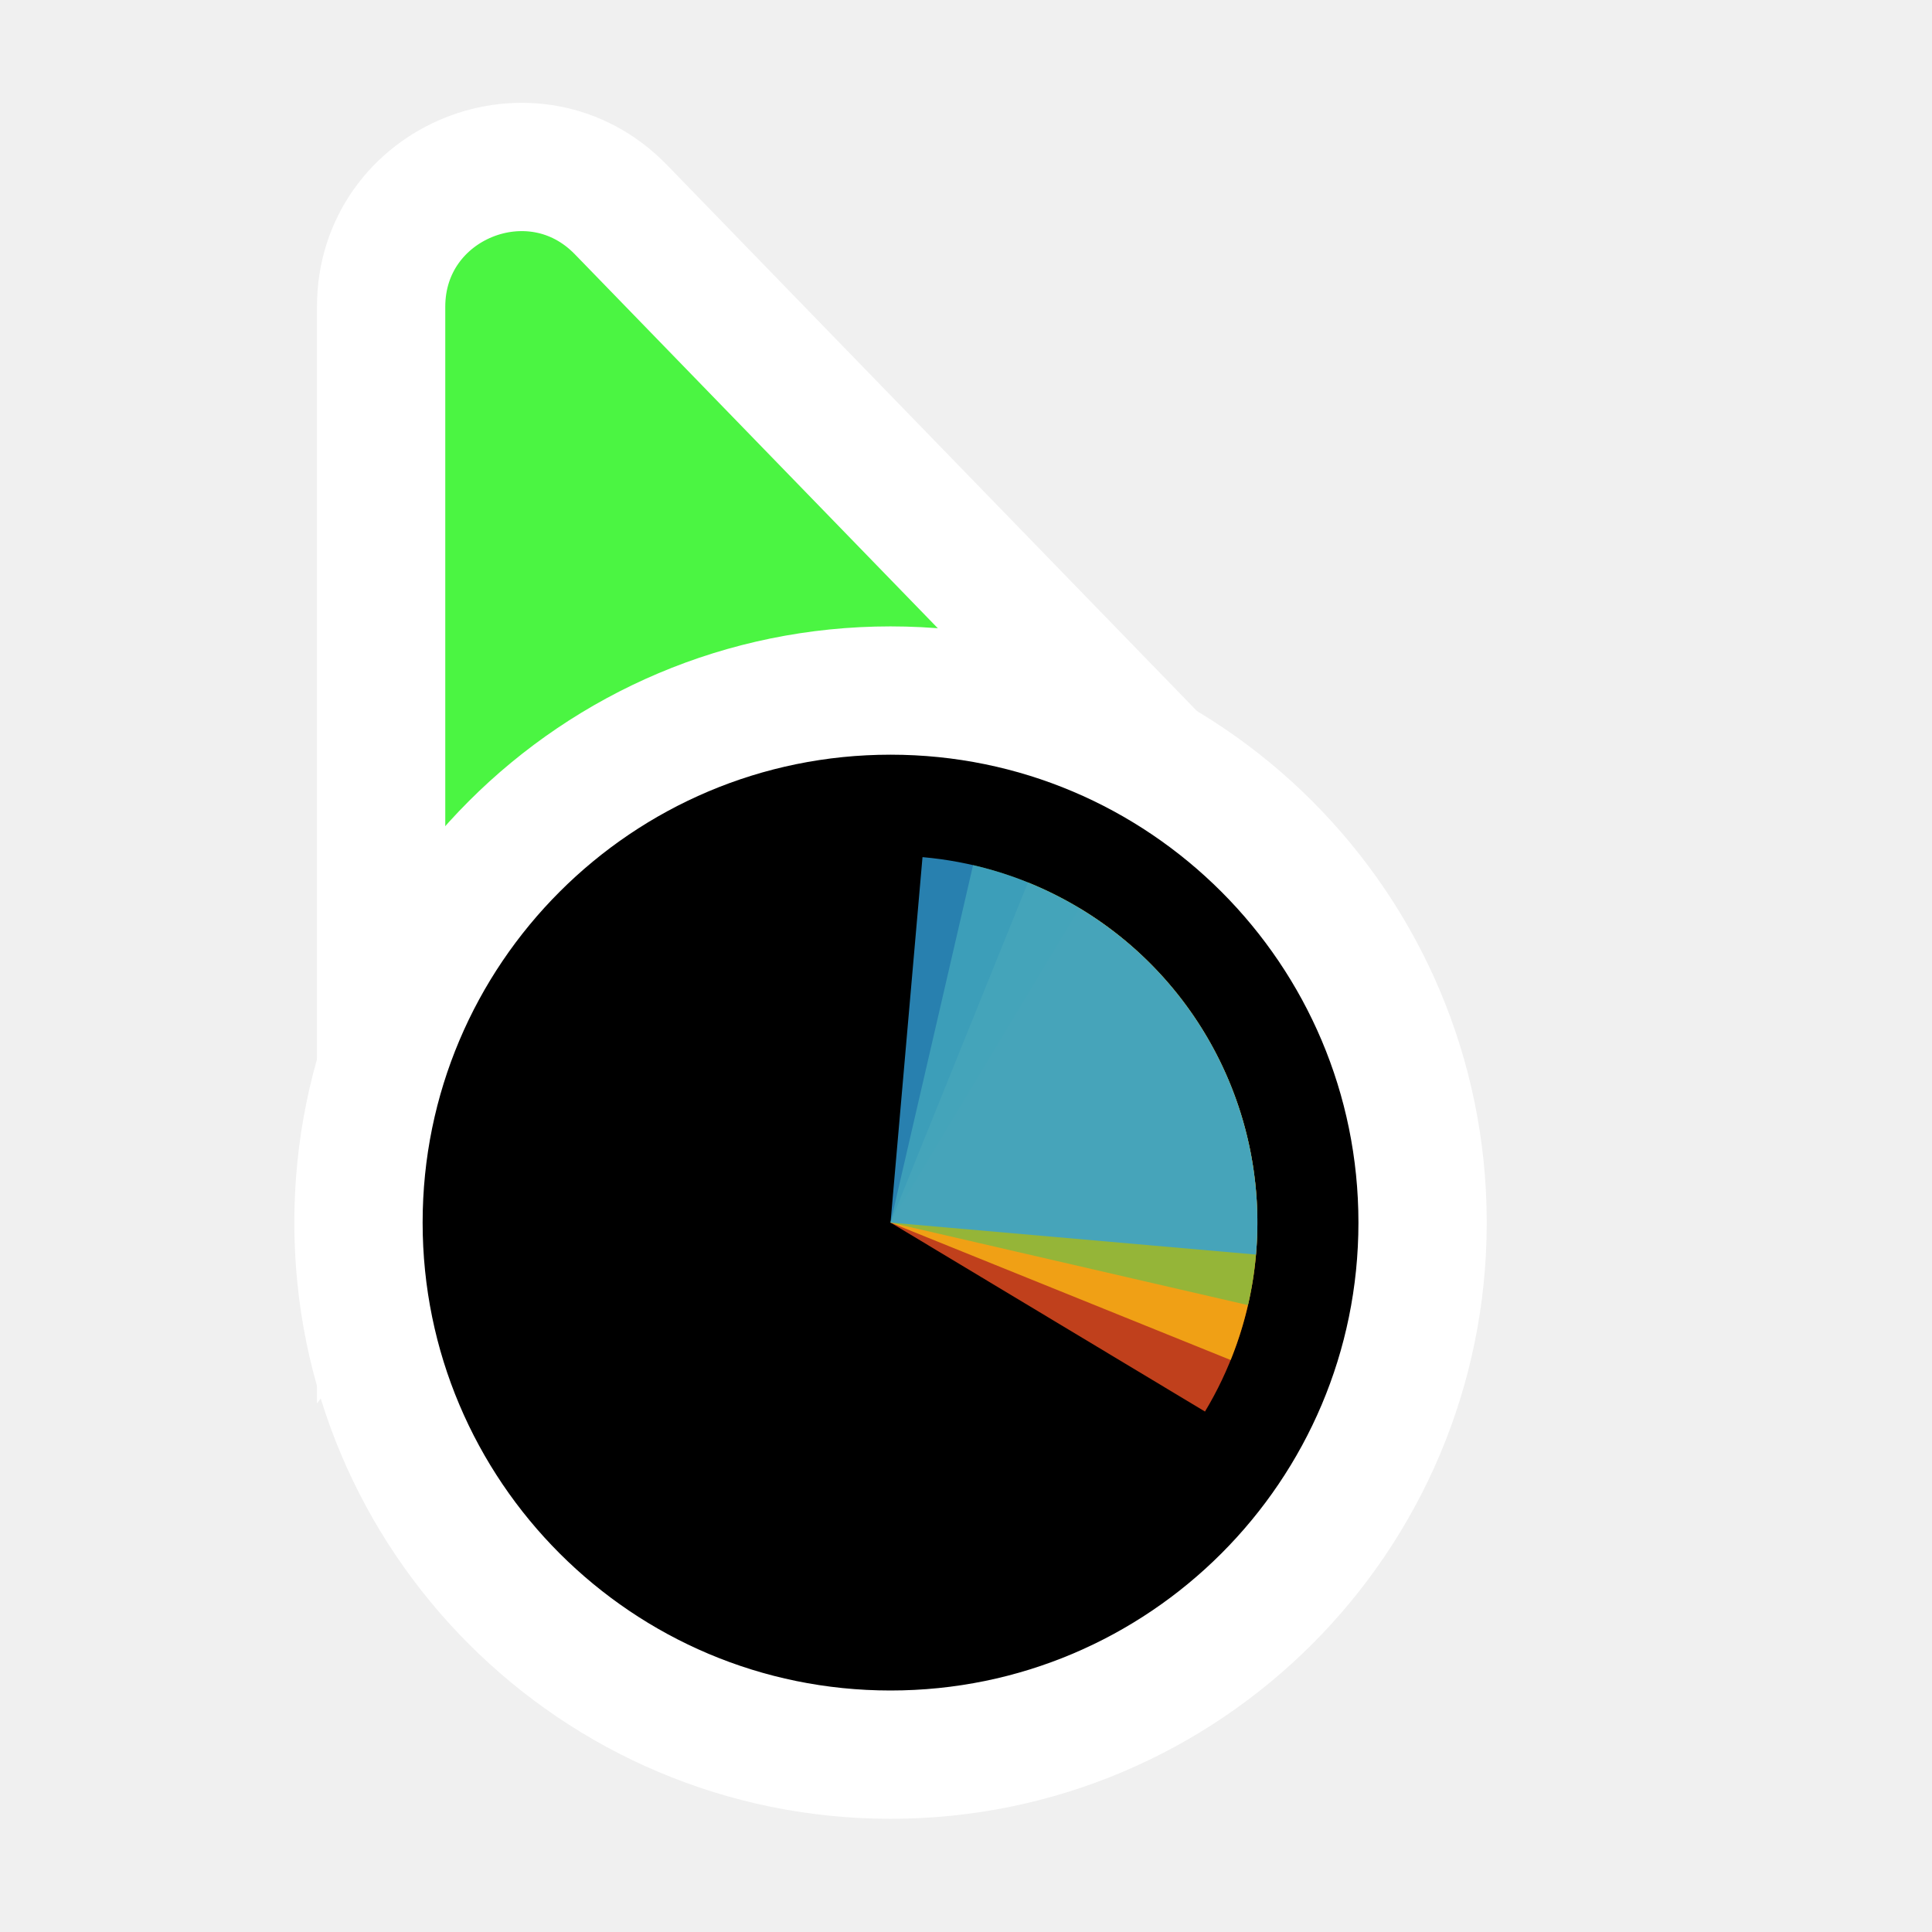
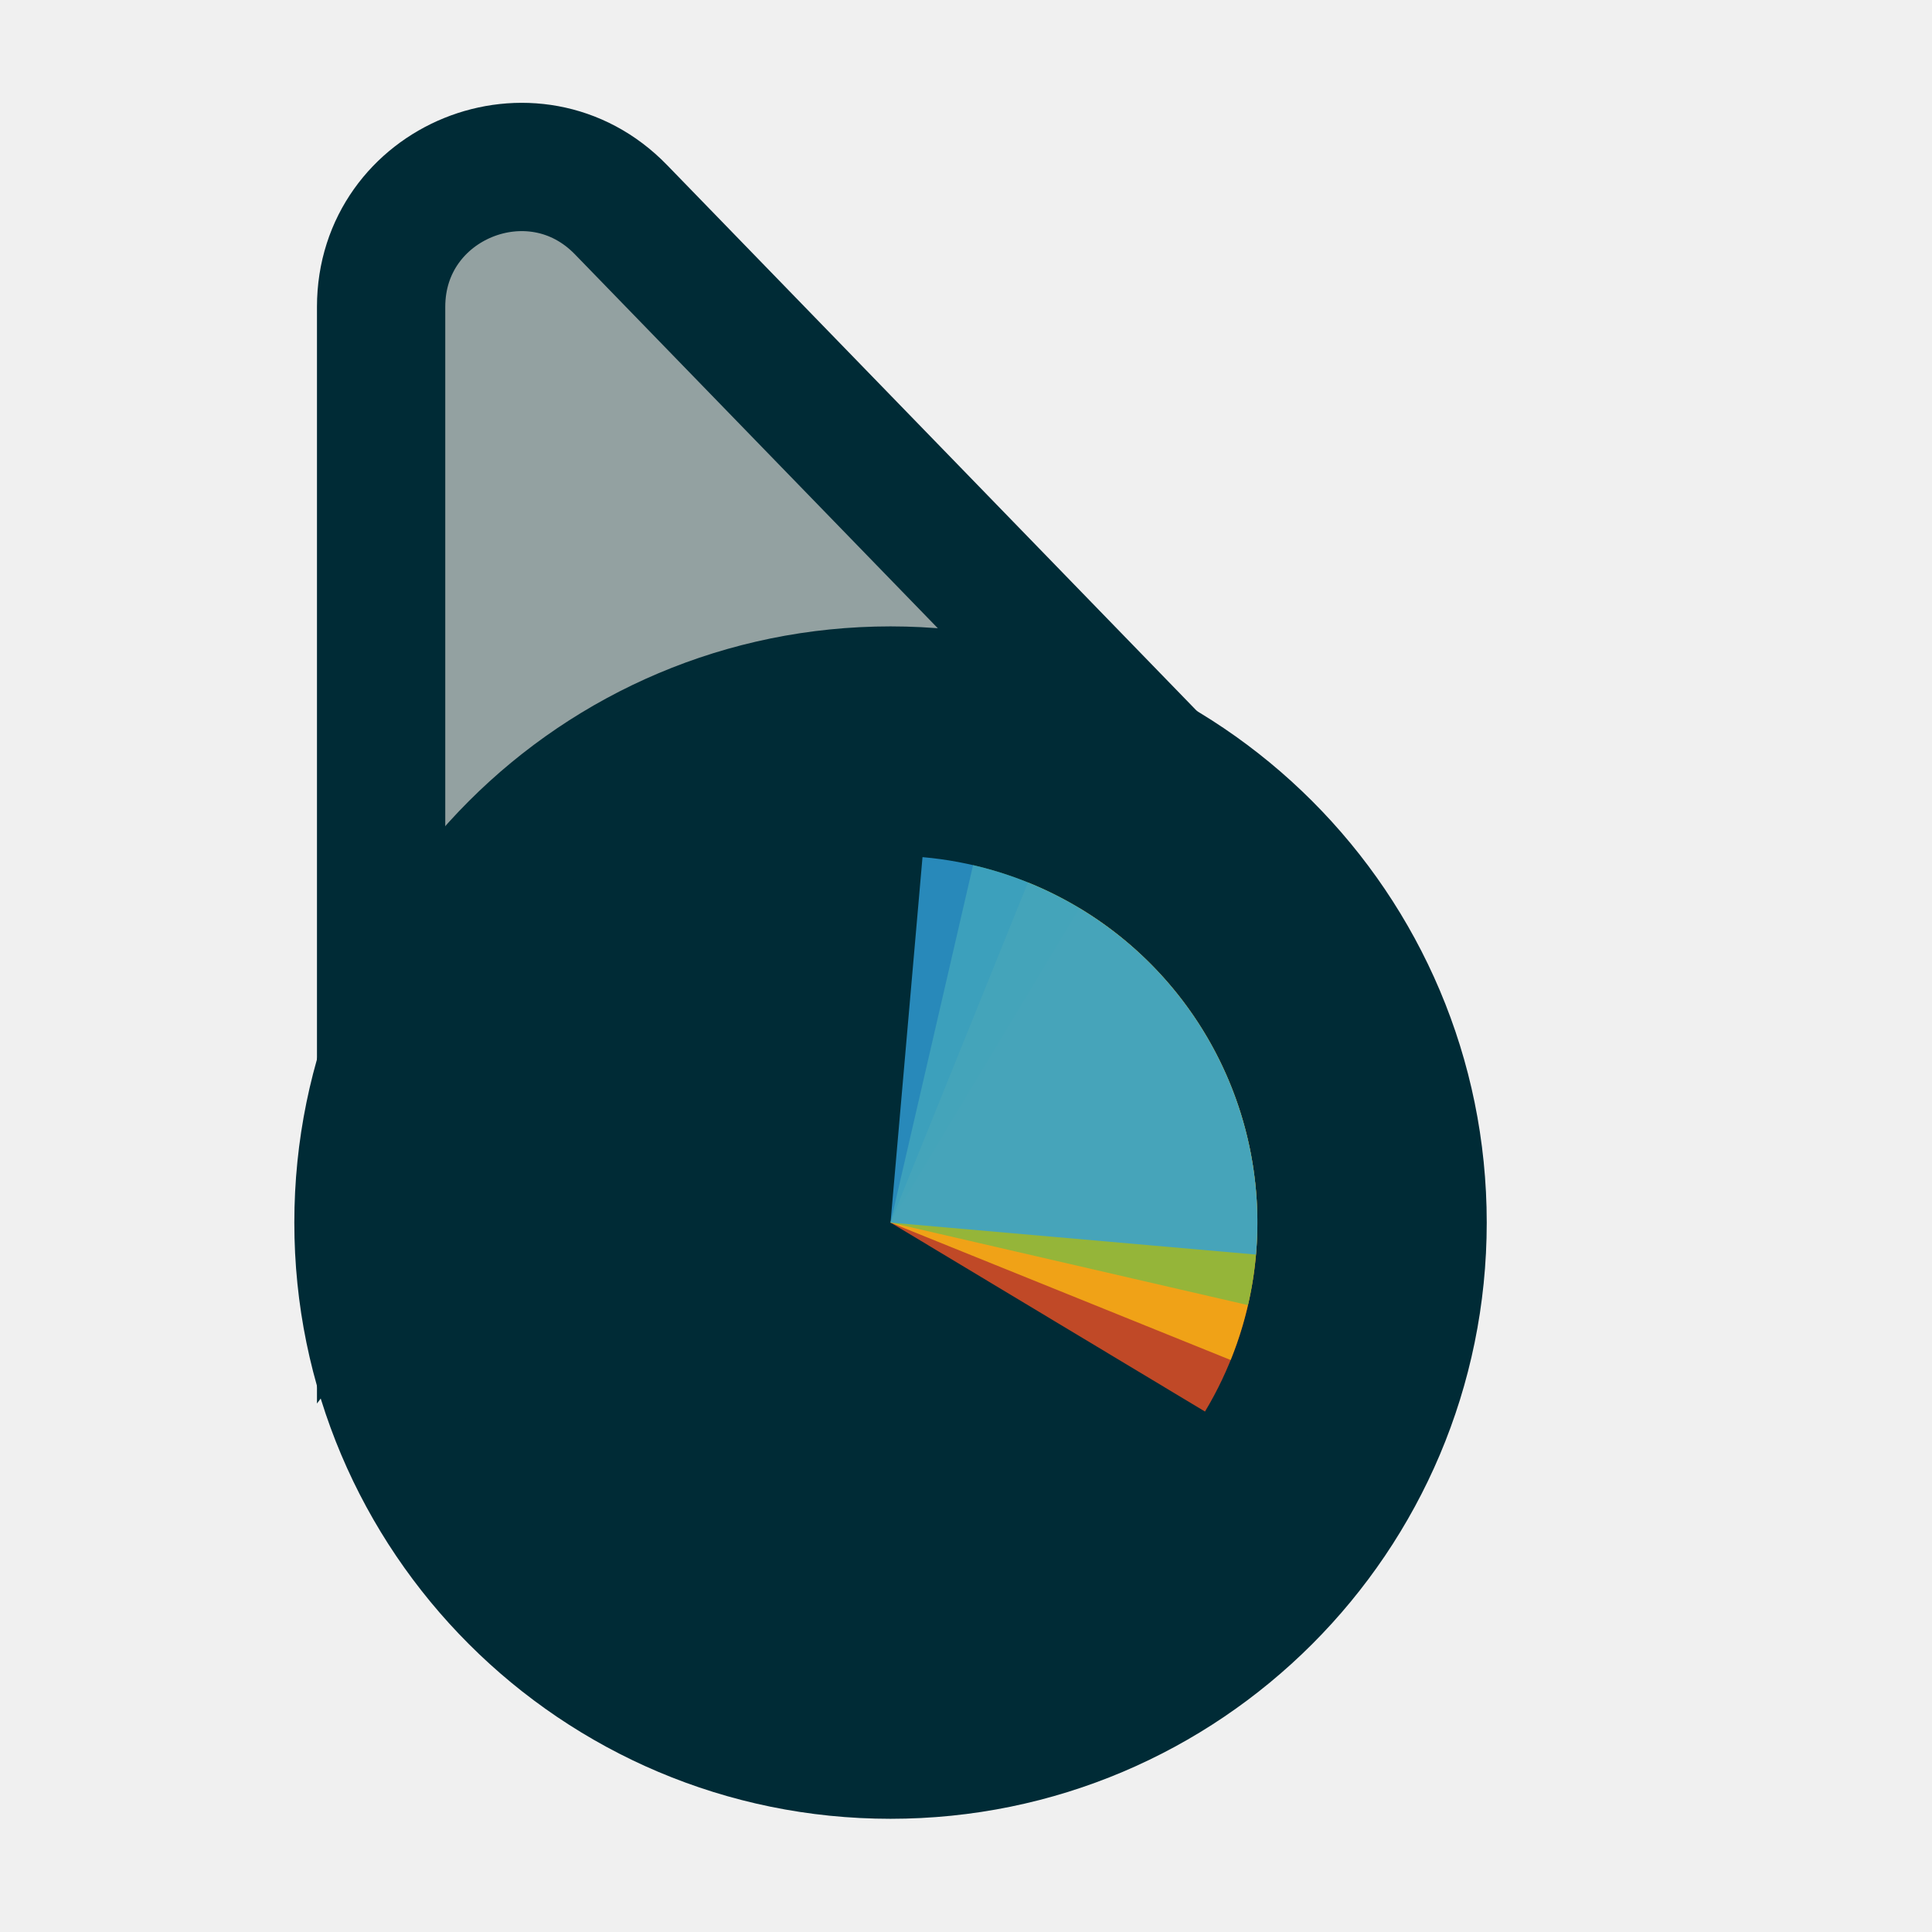
<svg xmlns="http://www.w3.org/2000/svg" width="128" height="128" viewBox="0 0 256 256" fill="none">
-   <path d="M141.269 109.497L162.131 110.056L147.596 95.08L82.276 27.777C70.704 15.854 50.5 24.046 50.5 40.662L50.5 134.895L50.5 160.434L65.805 139.989L89.665 108.115L141.269 109.497Z" fill="#4bf542" stroke="#FFFFFF" stroke-width="17" />
-   <circle cx="118" cy="162" r="70.5" fill="#000000" stroke="#FFFFFF" stroke-width="17" />
+   <path d="M141.269 109.497L162.131 110.056L147.596 95.08L82.276 27.777C70.704 15.854 50.5 24.046 50.5 40.662L50.5 134.895L50.5 160.434L65.805 139.989L89.665 108.115L141.269 109.497Z" fill="#93a1a1" stroke="#002b36" stroke-width="17" />
+   <circle cx="118" cy="162" r="70.5" fill="#002b36" stroke="#002b36" stroke-width="17" />
  <path d="M143.037 120.332L118 162L159.668 187.037C162.956 181.565 165.134 175.499 166.078 169.186C167.021 162.872 166.712 156.434 165.168 150.24C163.623 144.046 160.874 138.217 157.077 133.085C153.28 127.954 148.509 123.62 143.037 120.332Z" fill="#F05024" fill-opacity="0.8" />
  <path d="M163.071 180.21L118 162L136.211 116.928C142.129 119.32 147.519 122.854 152.072 127.328C156.626 131.803 160.253 137.13 162.747 143.006C165.241 148.883 166.554 155.193 166.61 161.576C166.665 167.959 165.463 174.291 163.071 180.21Z" fill="#FCB813" fill-opacity="0.8" />
  <path d="M128.935 114.635L118 162L165.365 172.936C166.801 166.715 166.998 160.273 165.945 153.977C164.891 147.681 162.608 141.654 159.225 136.24C155.842 130.827 151.426 126.132 146.229 122.425C141.032 118.718 135.156 116.071 128.935 114.635Z" fill="#7EBA41" fill-opacity="0.8" />
  <path d="M166.426 166.237L118 162L122.237 113.574C128.596 114.13 134.784 115.934 140.446 118.882C146.109 121.829 151.135 125.863 155.238 130.754C159.342 135.644 162.442 141.294 164.361 147.383C166.281 153.471 166.983 159.878 166.426 166.237Z" fill="#32A0DA" fill-opacity="0.8" />
</svg>
